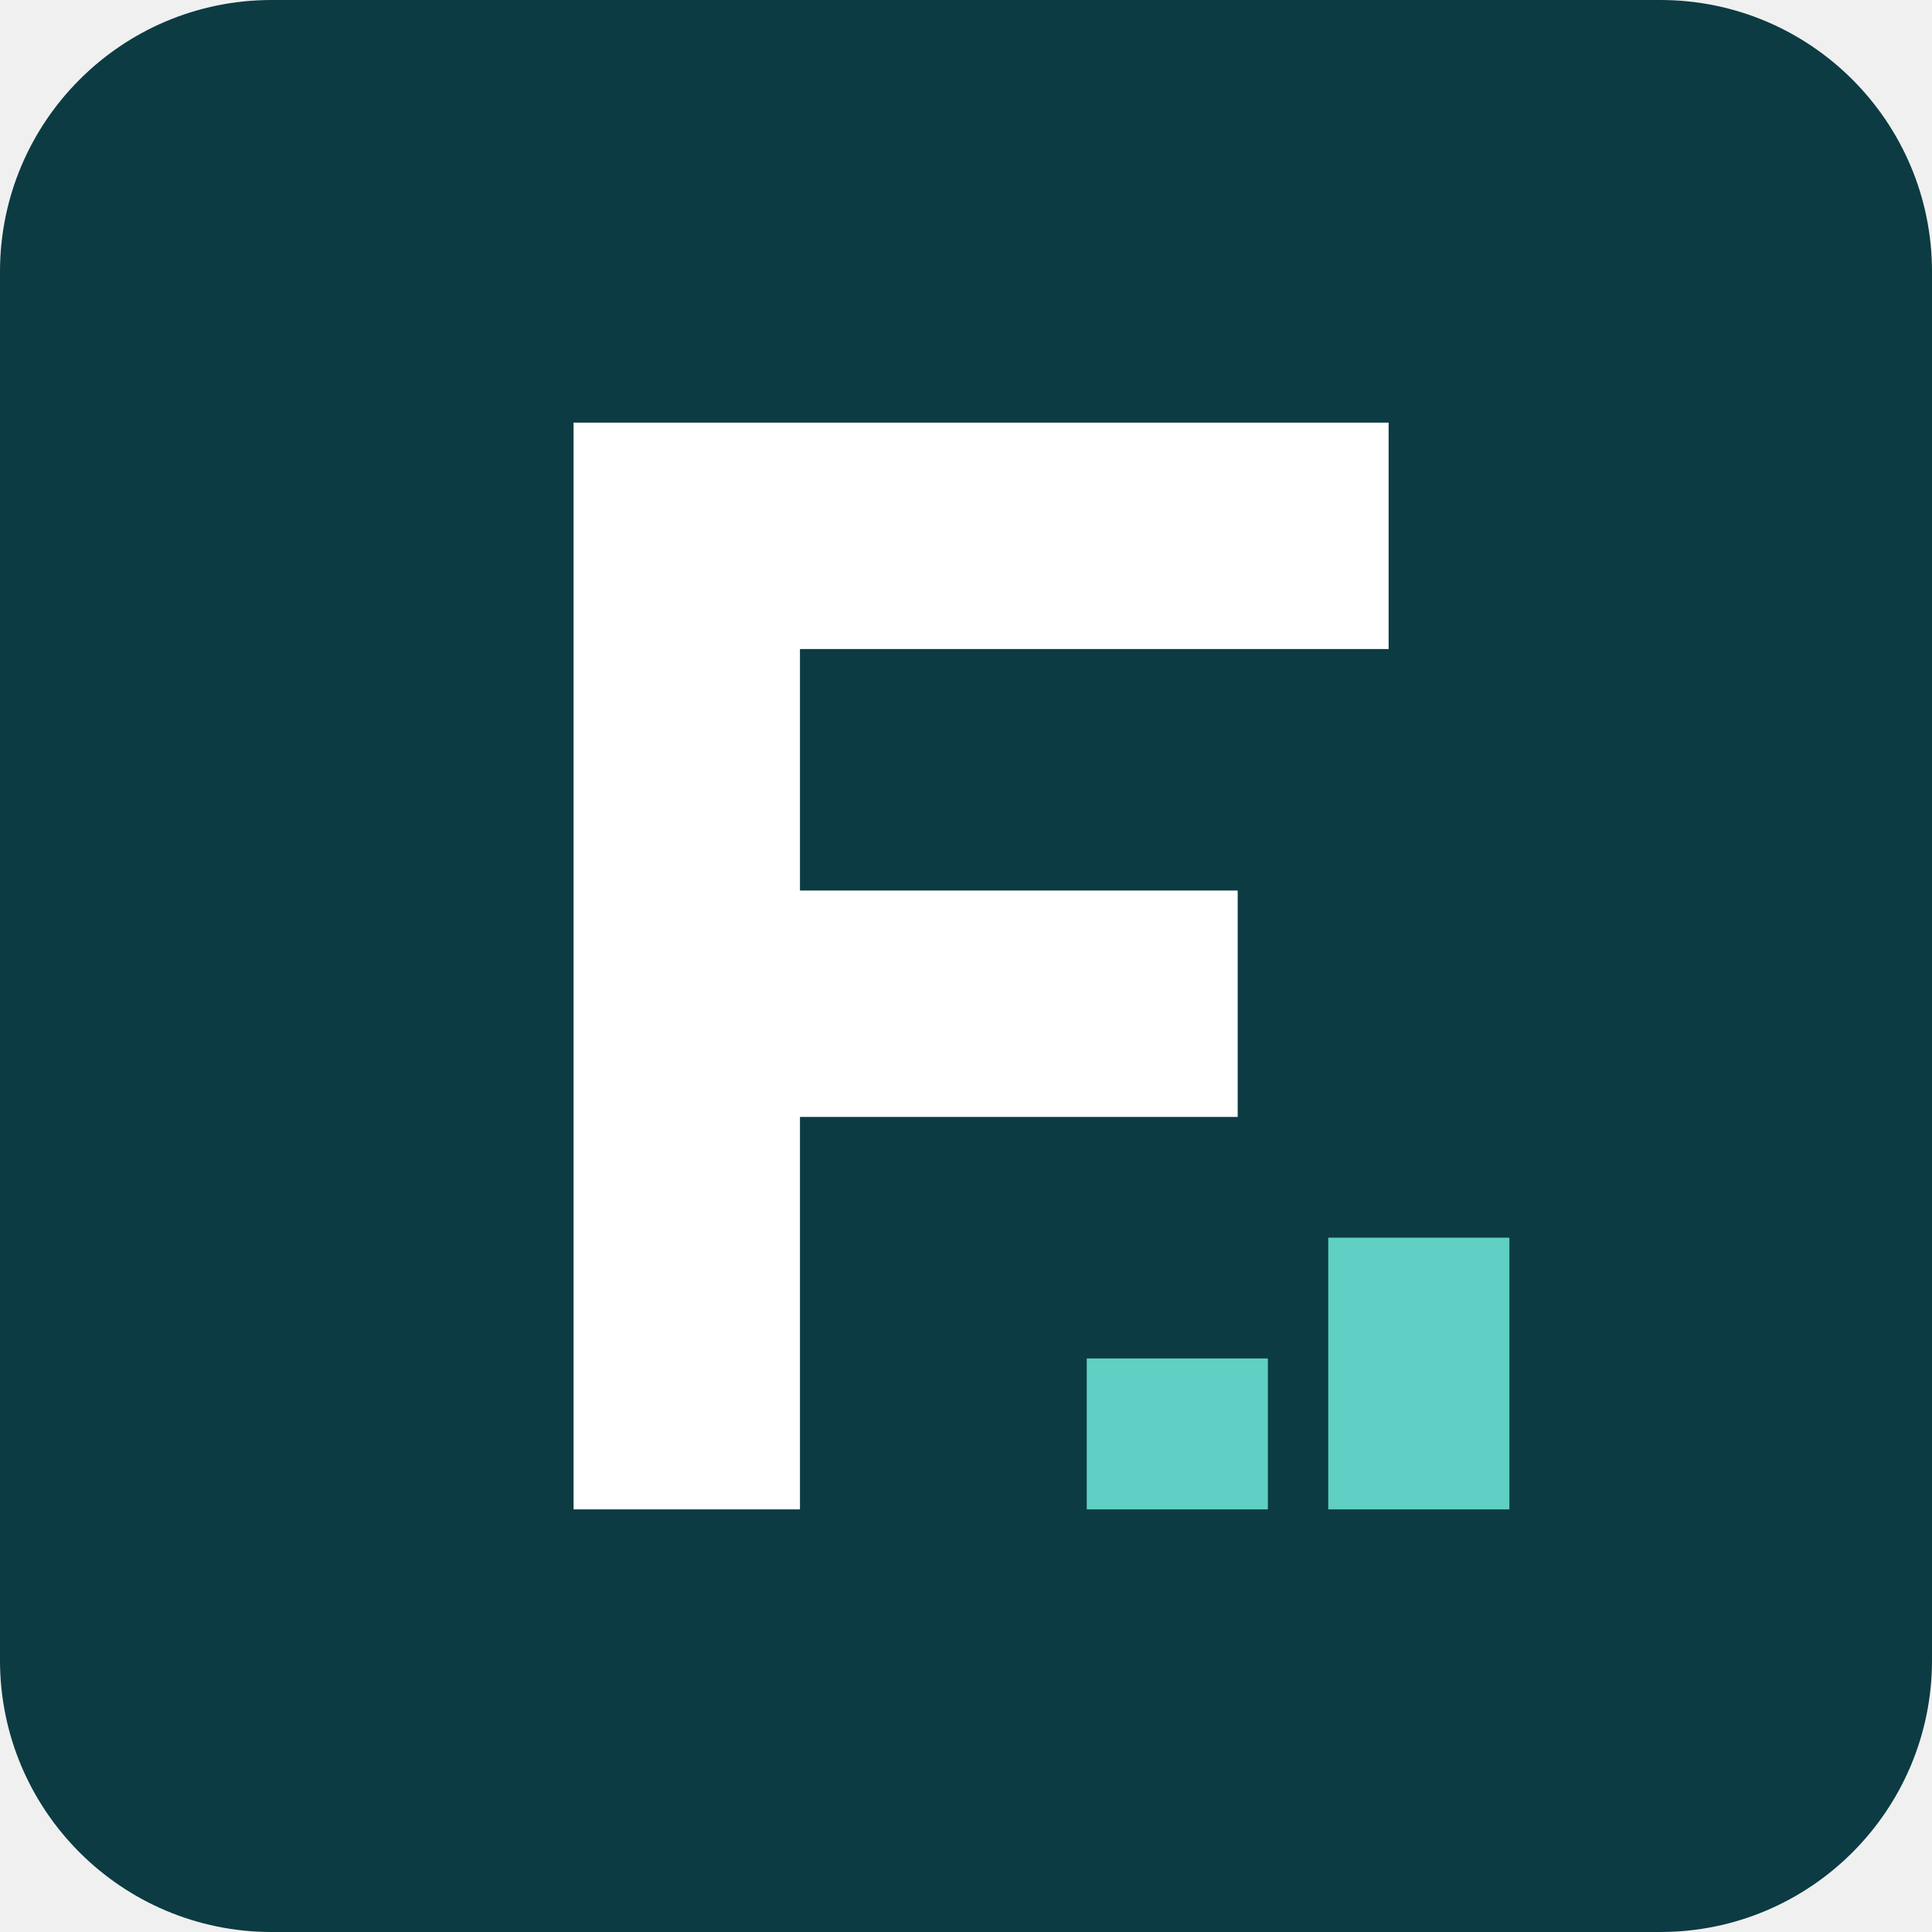
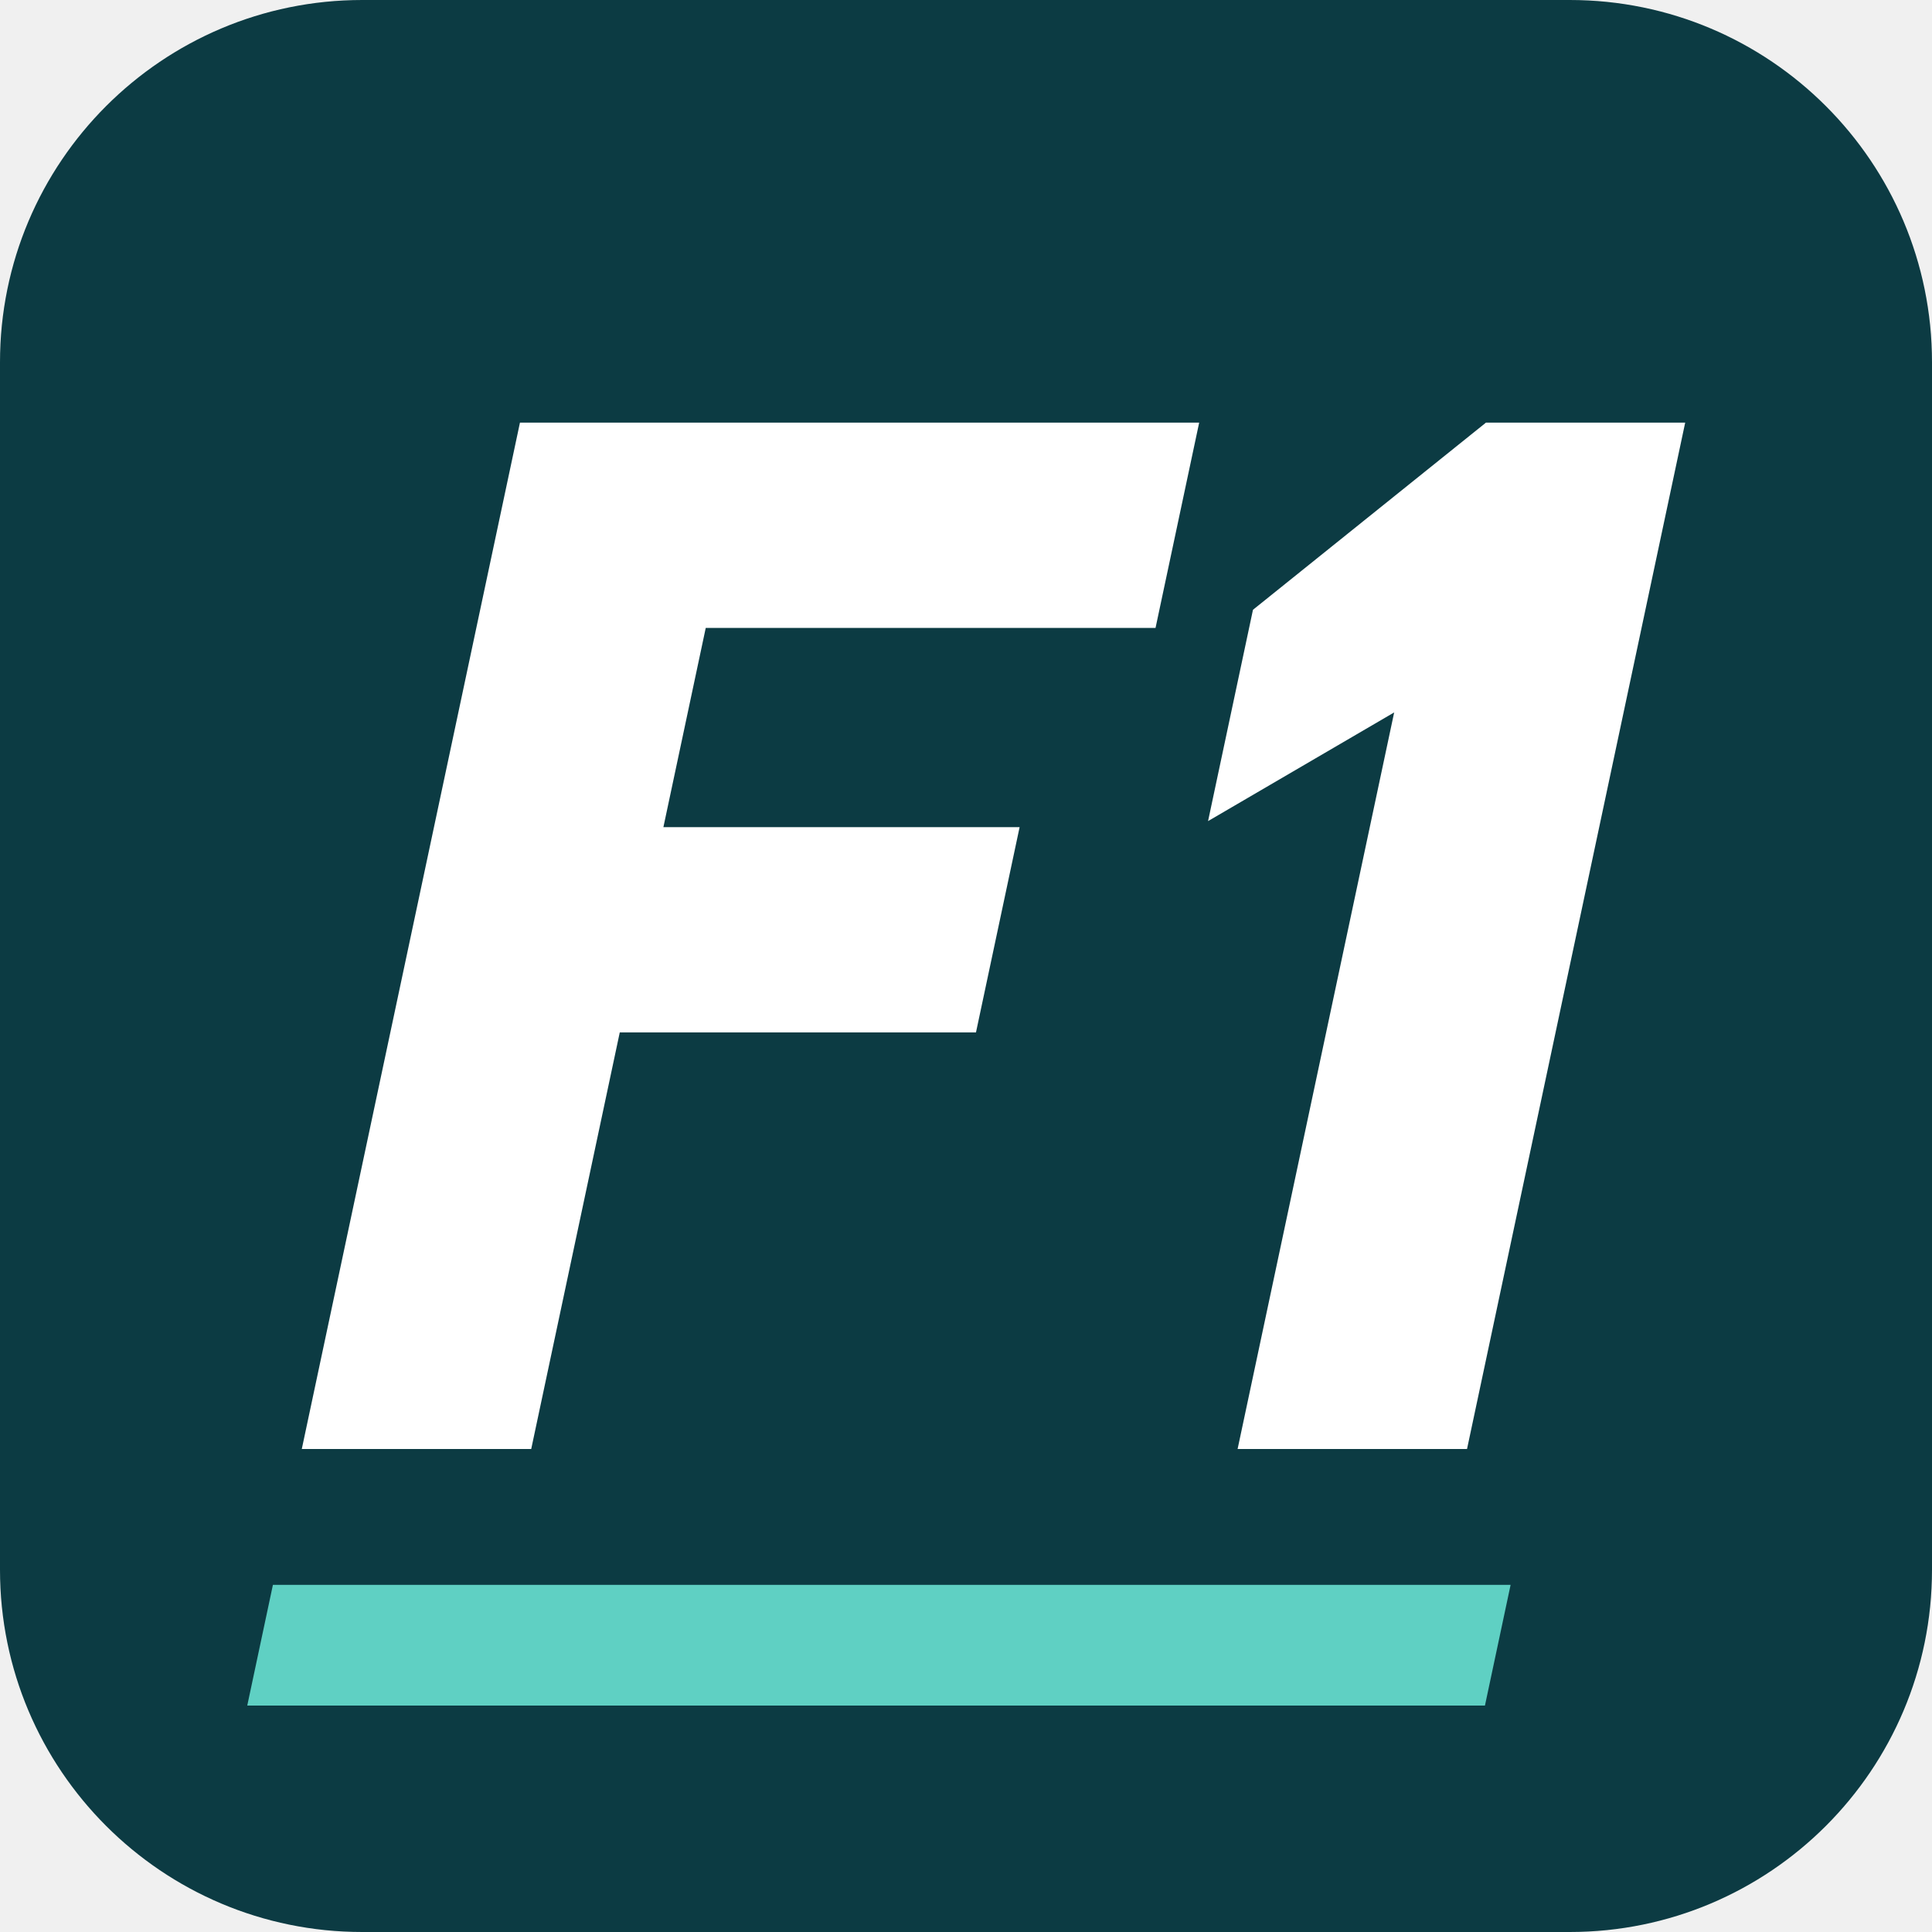
- <svg xmlns="http://www.w3.org/2000/svg" viewBox="0 0 64 64" role="img" aria-label="Fast Finance">
-   <rect width="64" height="64" rx="9" fill="#0c3b43" />
-   <path d="M19 50V14h27v7.5H26.5v8H41v7.5H26.5V50z" fill="#fff" />
-   <rect x="44" y="41" width="6" height="9" fill="#5fd0c3" />
-   <rect x="36" y="45" width="6" height="5" fill="#5fd0c3" />
+ <svg xmlns="http://www.w3.org/2000/svg" viewBox="0 0 64 64" role="img" aria-label="F1 Finance">
+   <rect width="64" height="64" rx="12" fill="#0c3b43" />
+   <g transform="translate(7.2 0) skewX(-12)">
+     <path d="M13 14h22.5v6.8H20.6v6.6H32.4v6.8H20.6V48H13z" fill="#fff" />
+     <path d="M38.6 20.2 45 14h6.6v34H44V23.6l-5.4 3.6z" fill="#fff" />
+     <path d="M13 52.5h41v4H13z" fill="#5fd0c3" />
+   </g>
</svg>
